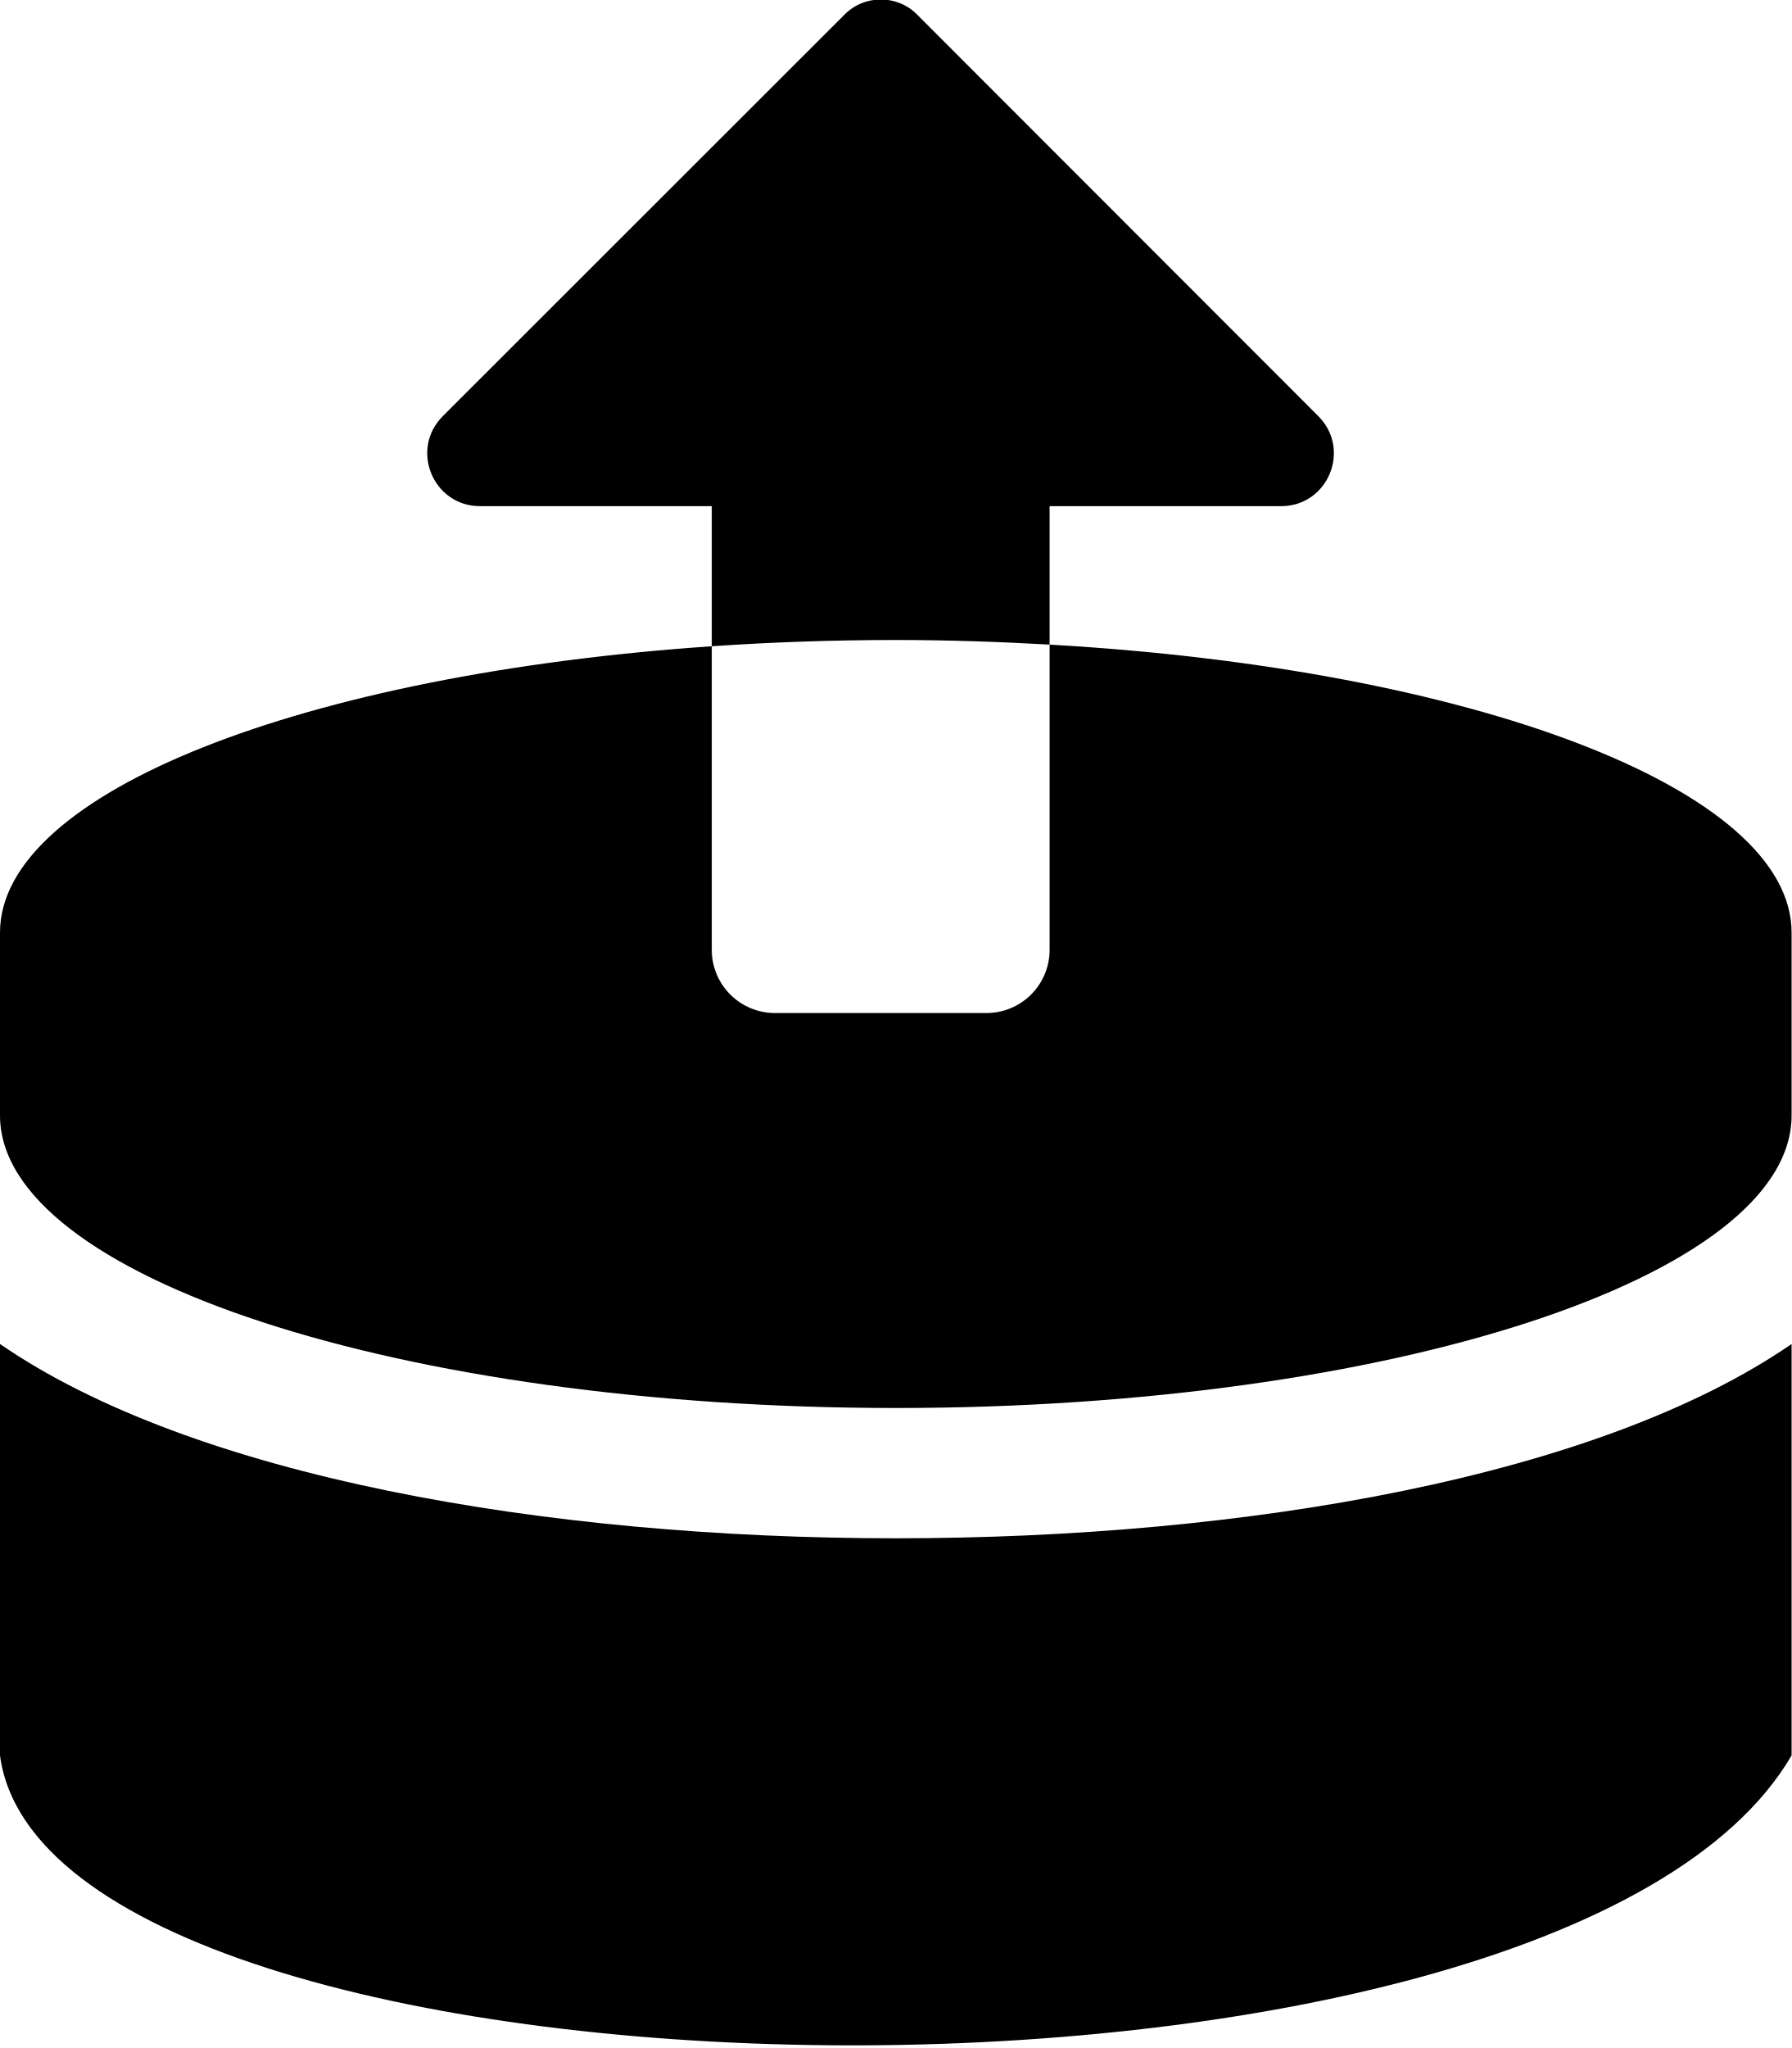
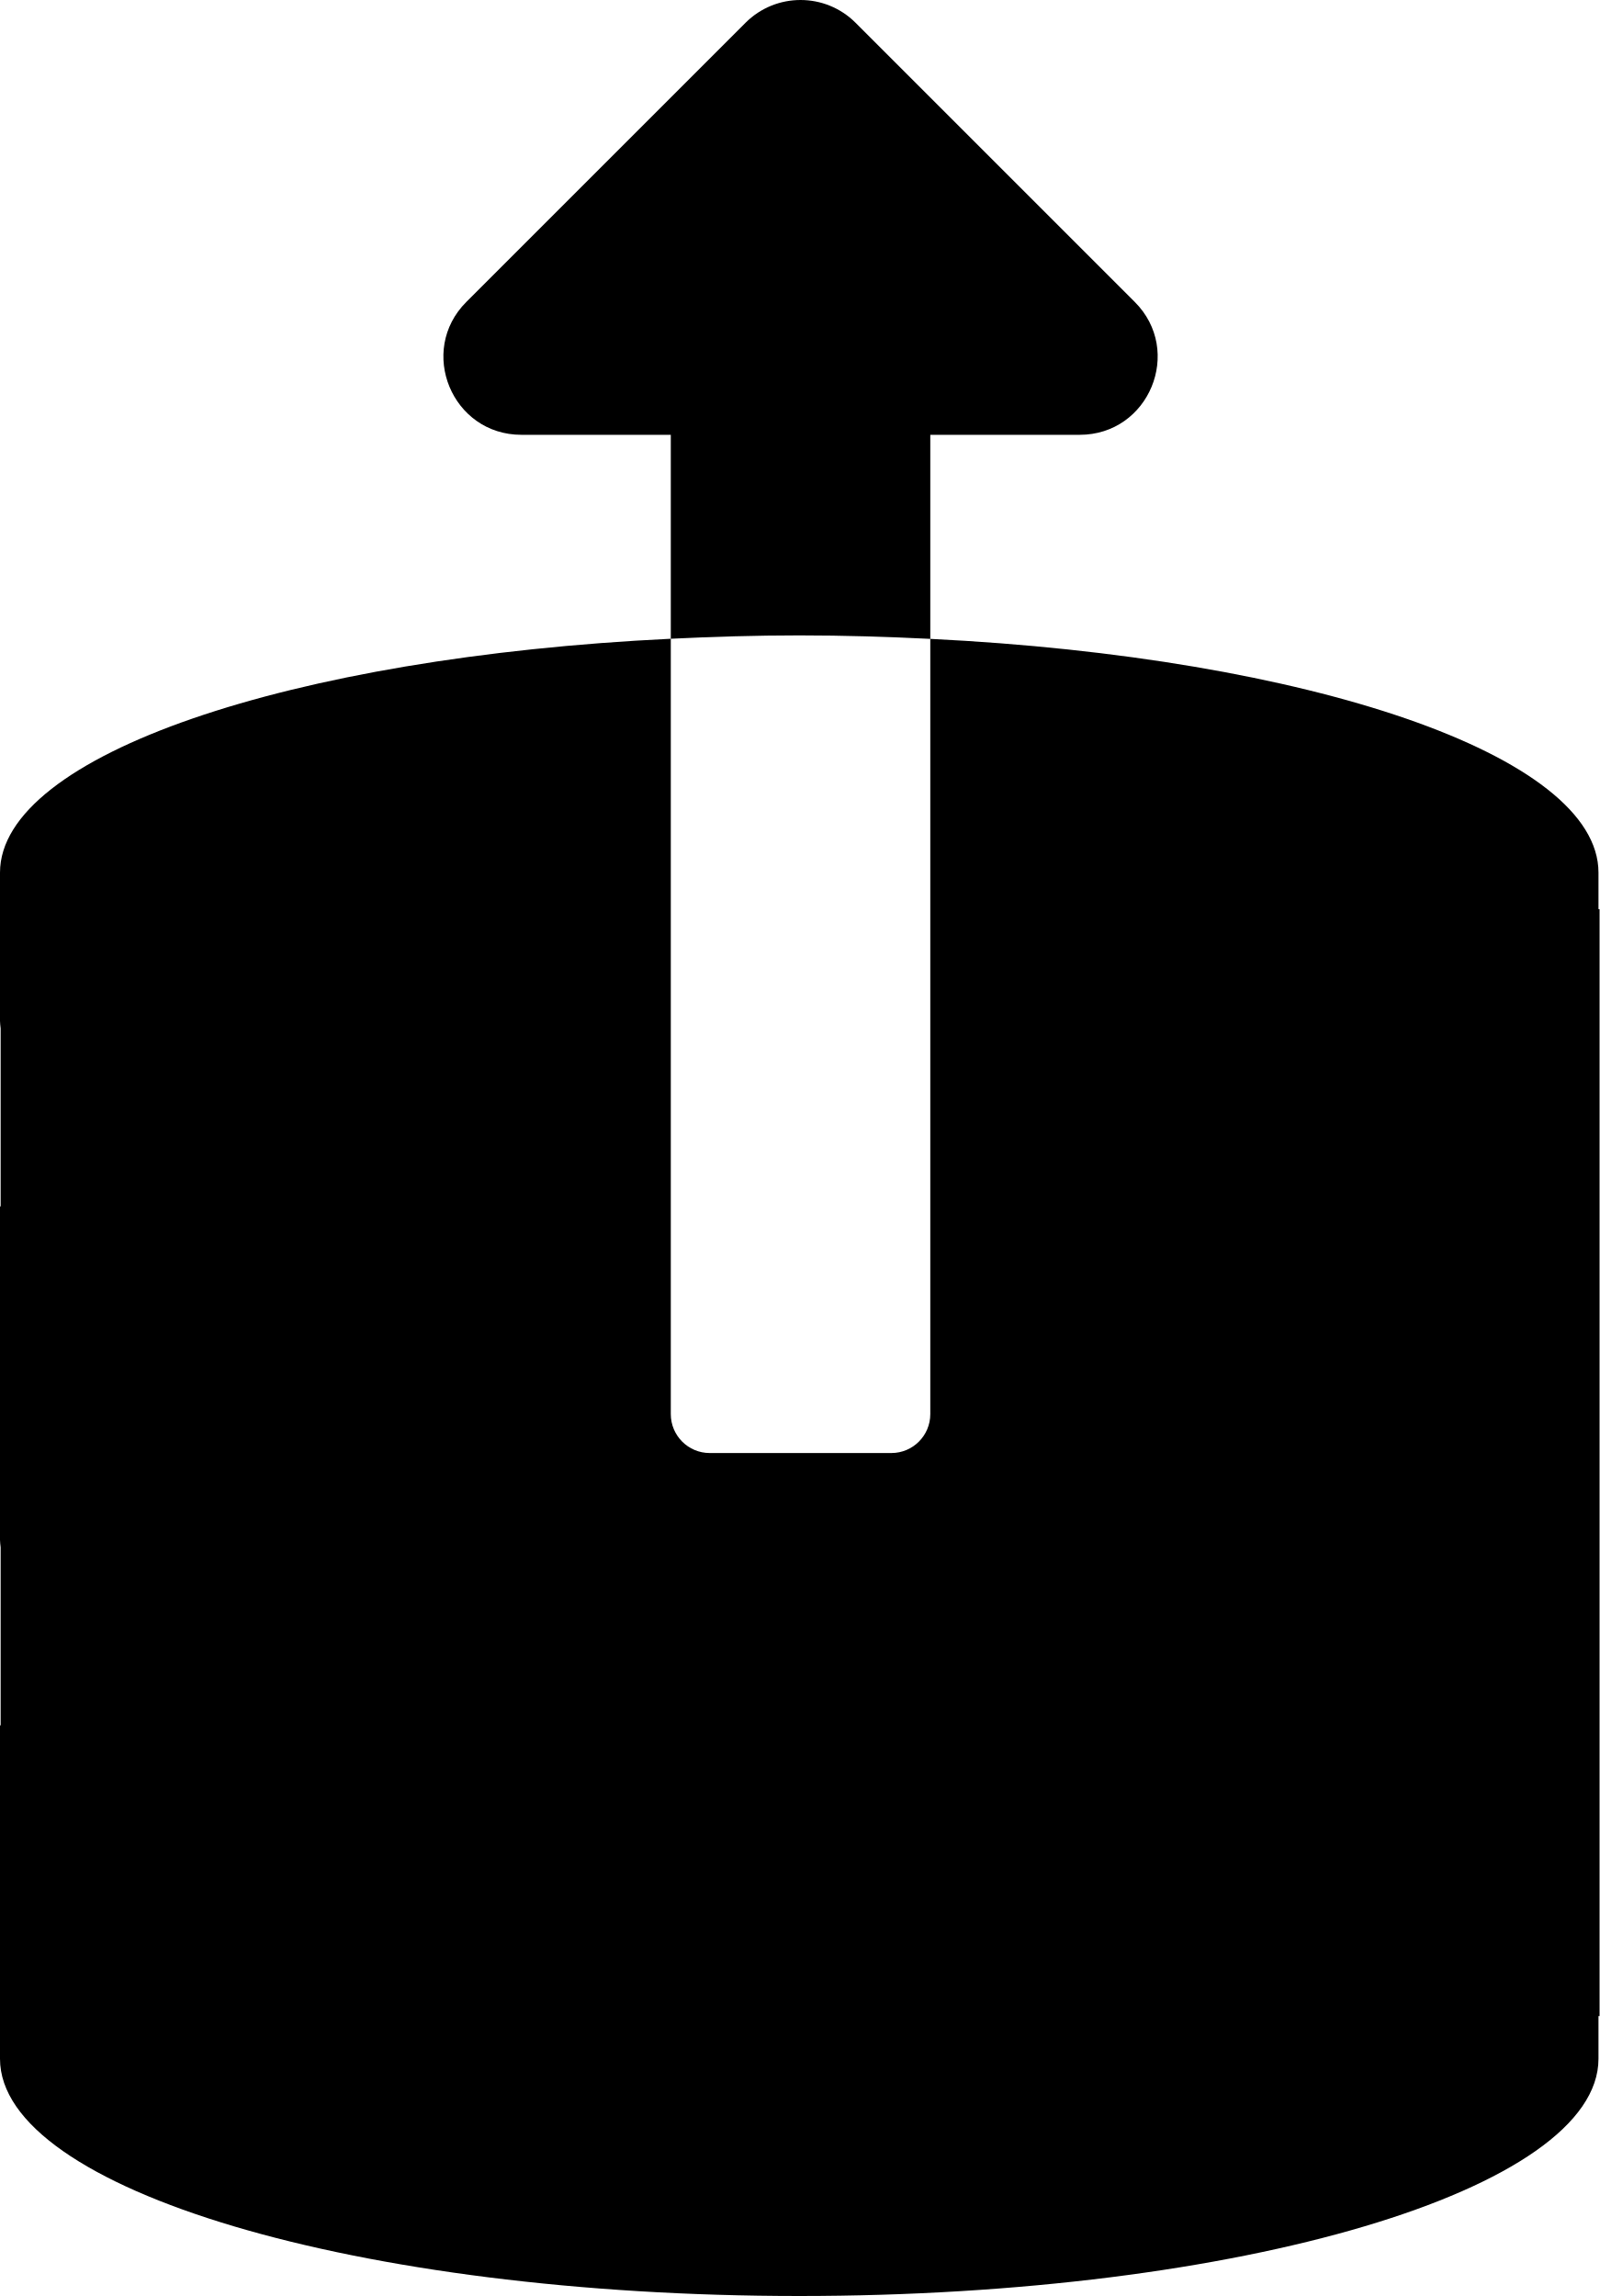
- <svg xmlns="http://www.w3.org/2000/svg" viewBox="0 0 448 512" version="1.1" id="svg4">
+ <svg xmlns="http://www.w3.org/2000/svg" viewBox="0 0 493.135 707.906" version="1.1" id="svg4" width="493.135" height="707.906">
  <defs id="defs8" />
-   <path id="path2" d="M 220.256 -0.131 C 216.989 -0.131 213.721 1.107 211.246 3.582 L 110.729 104.033 C 102.413 112.349 108.285 126.541 120.033 126.541 L 177.982 126.541 L 177.982 161.564 C 192.841 160.548 208.222 160 224 160 C 237.141 160 249.942 160.445 262.463 161.156 L 262.463 126.541 L 320.344 126.541 C 332.092 126.541 337.966 112.349 329.65 104.033 L 229.264 3.582 C 226.789 1.107 223.523 -0.131 220.256 -0.131 z M 262.463 161.156 L 262.463 237.42 C 262.463 246.198 255.401 253.26 246.623 253.26 L 193.822 253.26 C 185.044 253.26 177.982 246.198 177.982 237.42 L 177.982 161.564 C 76.381 168.518 0 197.996 0 233.143 L 0 278.857 C 0 319.143 100.333 352 224 352 C 347.667 352 448 319.143 448 278.857 L 448 233.143 C 448 197.137 367.78 167.14 262.463 161.156 z M 0 336 L 0 438.857 C 12.225 531.373 389.275 539.541 448 438.857 L 448 336 C 399.874 369.143 311.792 384.572 224 384.572 C 136.208 384.572 48.125 369.143 0 336 z " />
+   <path id="rect2455" style="fill:#000000;stroke-width:1.027" d="M 246.803 0 C 240.661 0 234.519 2.343 229.832 7.029 L 143.771 93.088 C 128.652 108.208 139.36 134.061 160.742 134.061 L 206.803 134.061 L 206.803 196.939 C 219.725 196.316 232.889 195.906 246.4 195.906 C 260.192 195.906 273.627 196.328 286.803 196.977 L 286.803 134.061 L 332.859 134.061 C 354.241 134.061 364.951 108.207 349.832 93.088 L 263.771 7.029 C 259.085 2.343 252.945 0 246.803 0 z M 286.803 196.977 L 286.803 436 C 286.803 442.627 281.43 448 274.803 448 L 218.803 448 C 212.176 448 206.803 442.627 206.803 436 L 206.803 196.939 C 89.626 202.592 1.7065774e-14 232.764 0 269.049 L 0 314.764 C 0 315.541 0.116 316.31 0.197 317.082 L 0.197 372.02 C 0.135 371.98 0.063 371.945 0 371.906 L 0 474.764 C 0 475.541 0.116 476.31 0.197 477.082 L 0.197 532.02 C 0.135 531.98 0.063 531.945 0 531.906 L 0 634.764 C 0 675.05 110.367 707.906 246.4 707.906 C 382.434 707.906 492.801 675.05 492.801 634.764 L 492.801 621.607 L 493.135 621.607 L 493.135 280.316 L 492.801 280.316 L 492.801 269.049 C 492.801 232.847 403.585 202.729 286.803 196.977 z " />
+   <path id="path2-7-5" style="fill:#0000ff" d="m -233.936,5.572 c -15.3,0.169 -30.204,7.365 -40.321,18.762 -28.602,28.623 -57.261,57.192 -85.752,85.925 -12.305,13.917 -16.446,34.494 -10.542,52.1 4.79,14.741 16.189,27.207 30.521,33.152 5.941,2.504 12.355,3.758 18.784,4.01 6.033,0.299 12.073,0.005 18.109,0.088 0.018,91.518 0.029,183.037 0.072,274.555 0.795,15.307 10.903,29.567 24.845,35.792 5.779,2.667 12.195,3.542 18.509,3.613 18.94,-0.047 37.883,0.118 56.822,-0.176 9.465,-0.187 18.621,-4.271 25.638,-10.526 7.459,-6.646 12.66,-15.979 13.681,-25.977 0.662,-5.908 0.349,-11.864 0.443,-17.796 -0.003,-86.491 -0.006,-172.983 -0.01,-259.474 7.754,-0.035 15.523,0.097 23.26,-0.468 18.555,-2.308 35.367,-15.157 42.512,-32.43 5.995,-14.082 5.701,-30.735 -0.998,-44.521 -2.671,-5.577 -6.482,-10.526 -10.763,-14.96 -4.396,-4.602 -9.086,-8.914 -13.49,-13.51 C -147.61,68.759 -172.549,43.736 -197.653,18.875 -207.572,10.187 -220.764,5.408 -233.936,5.572 Z" />
</svg>
